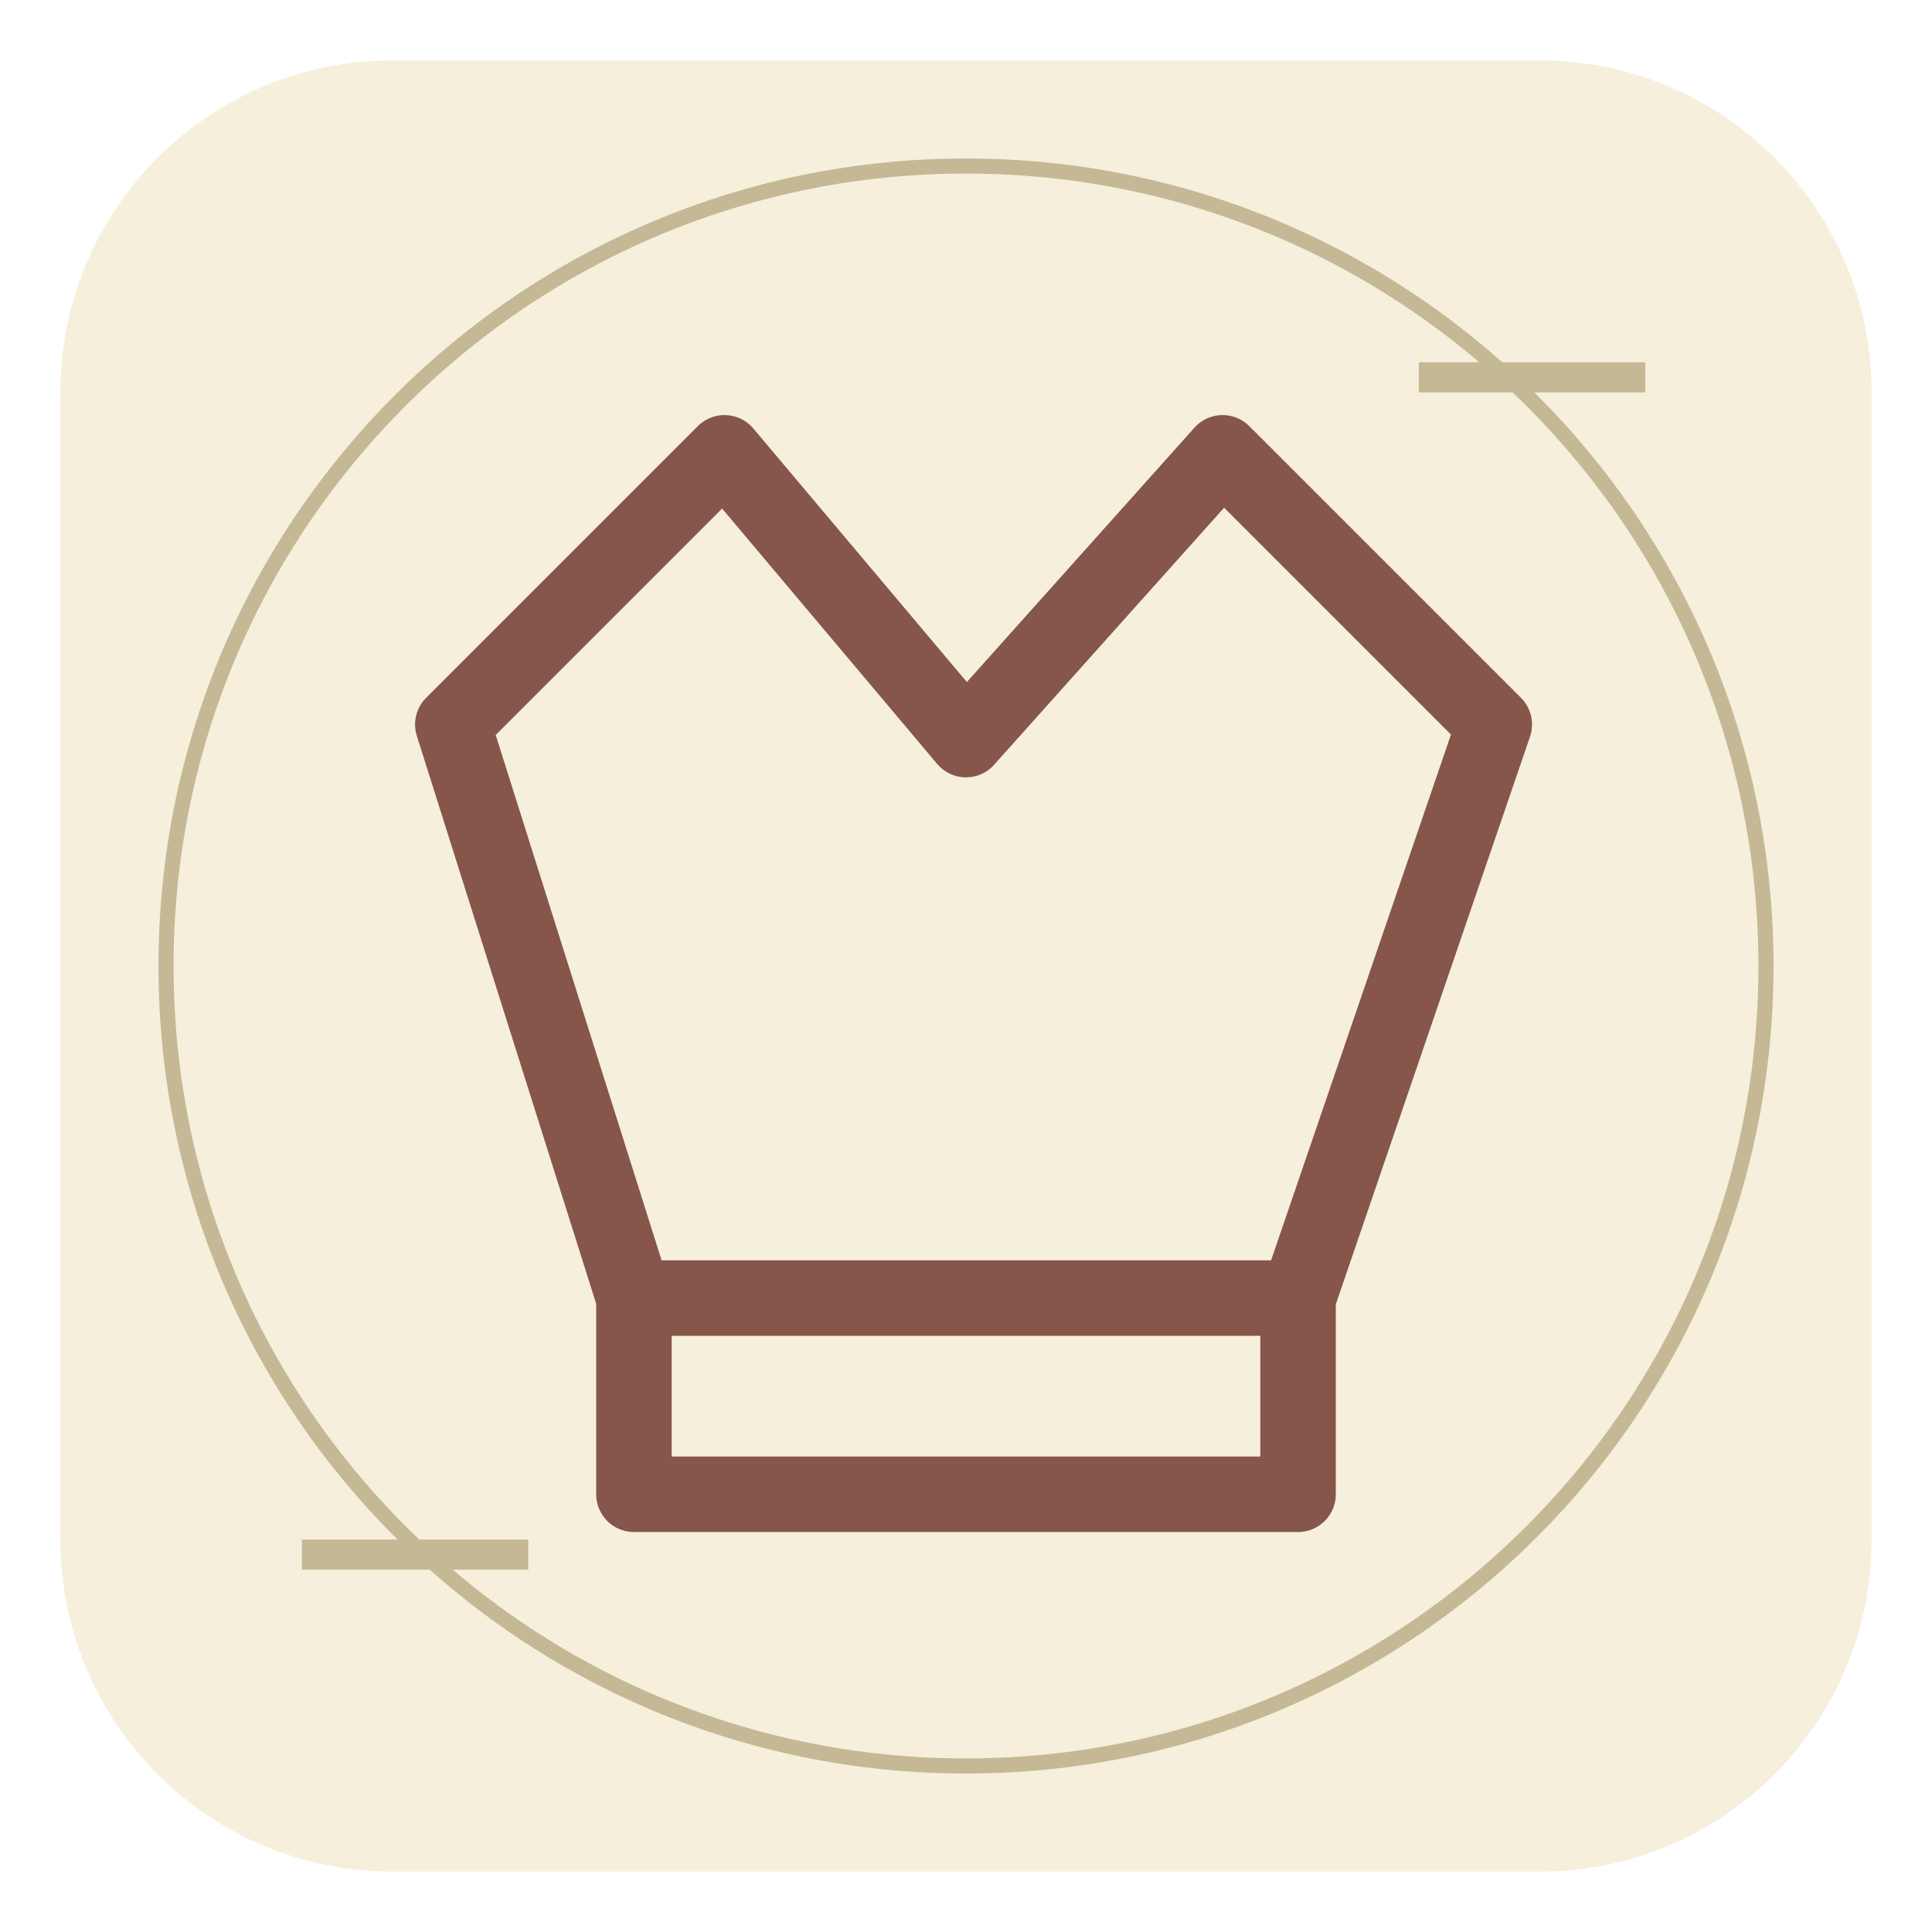
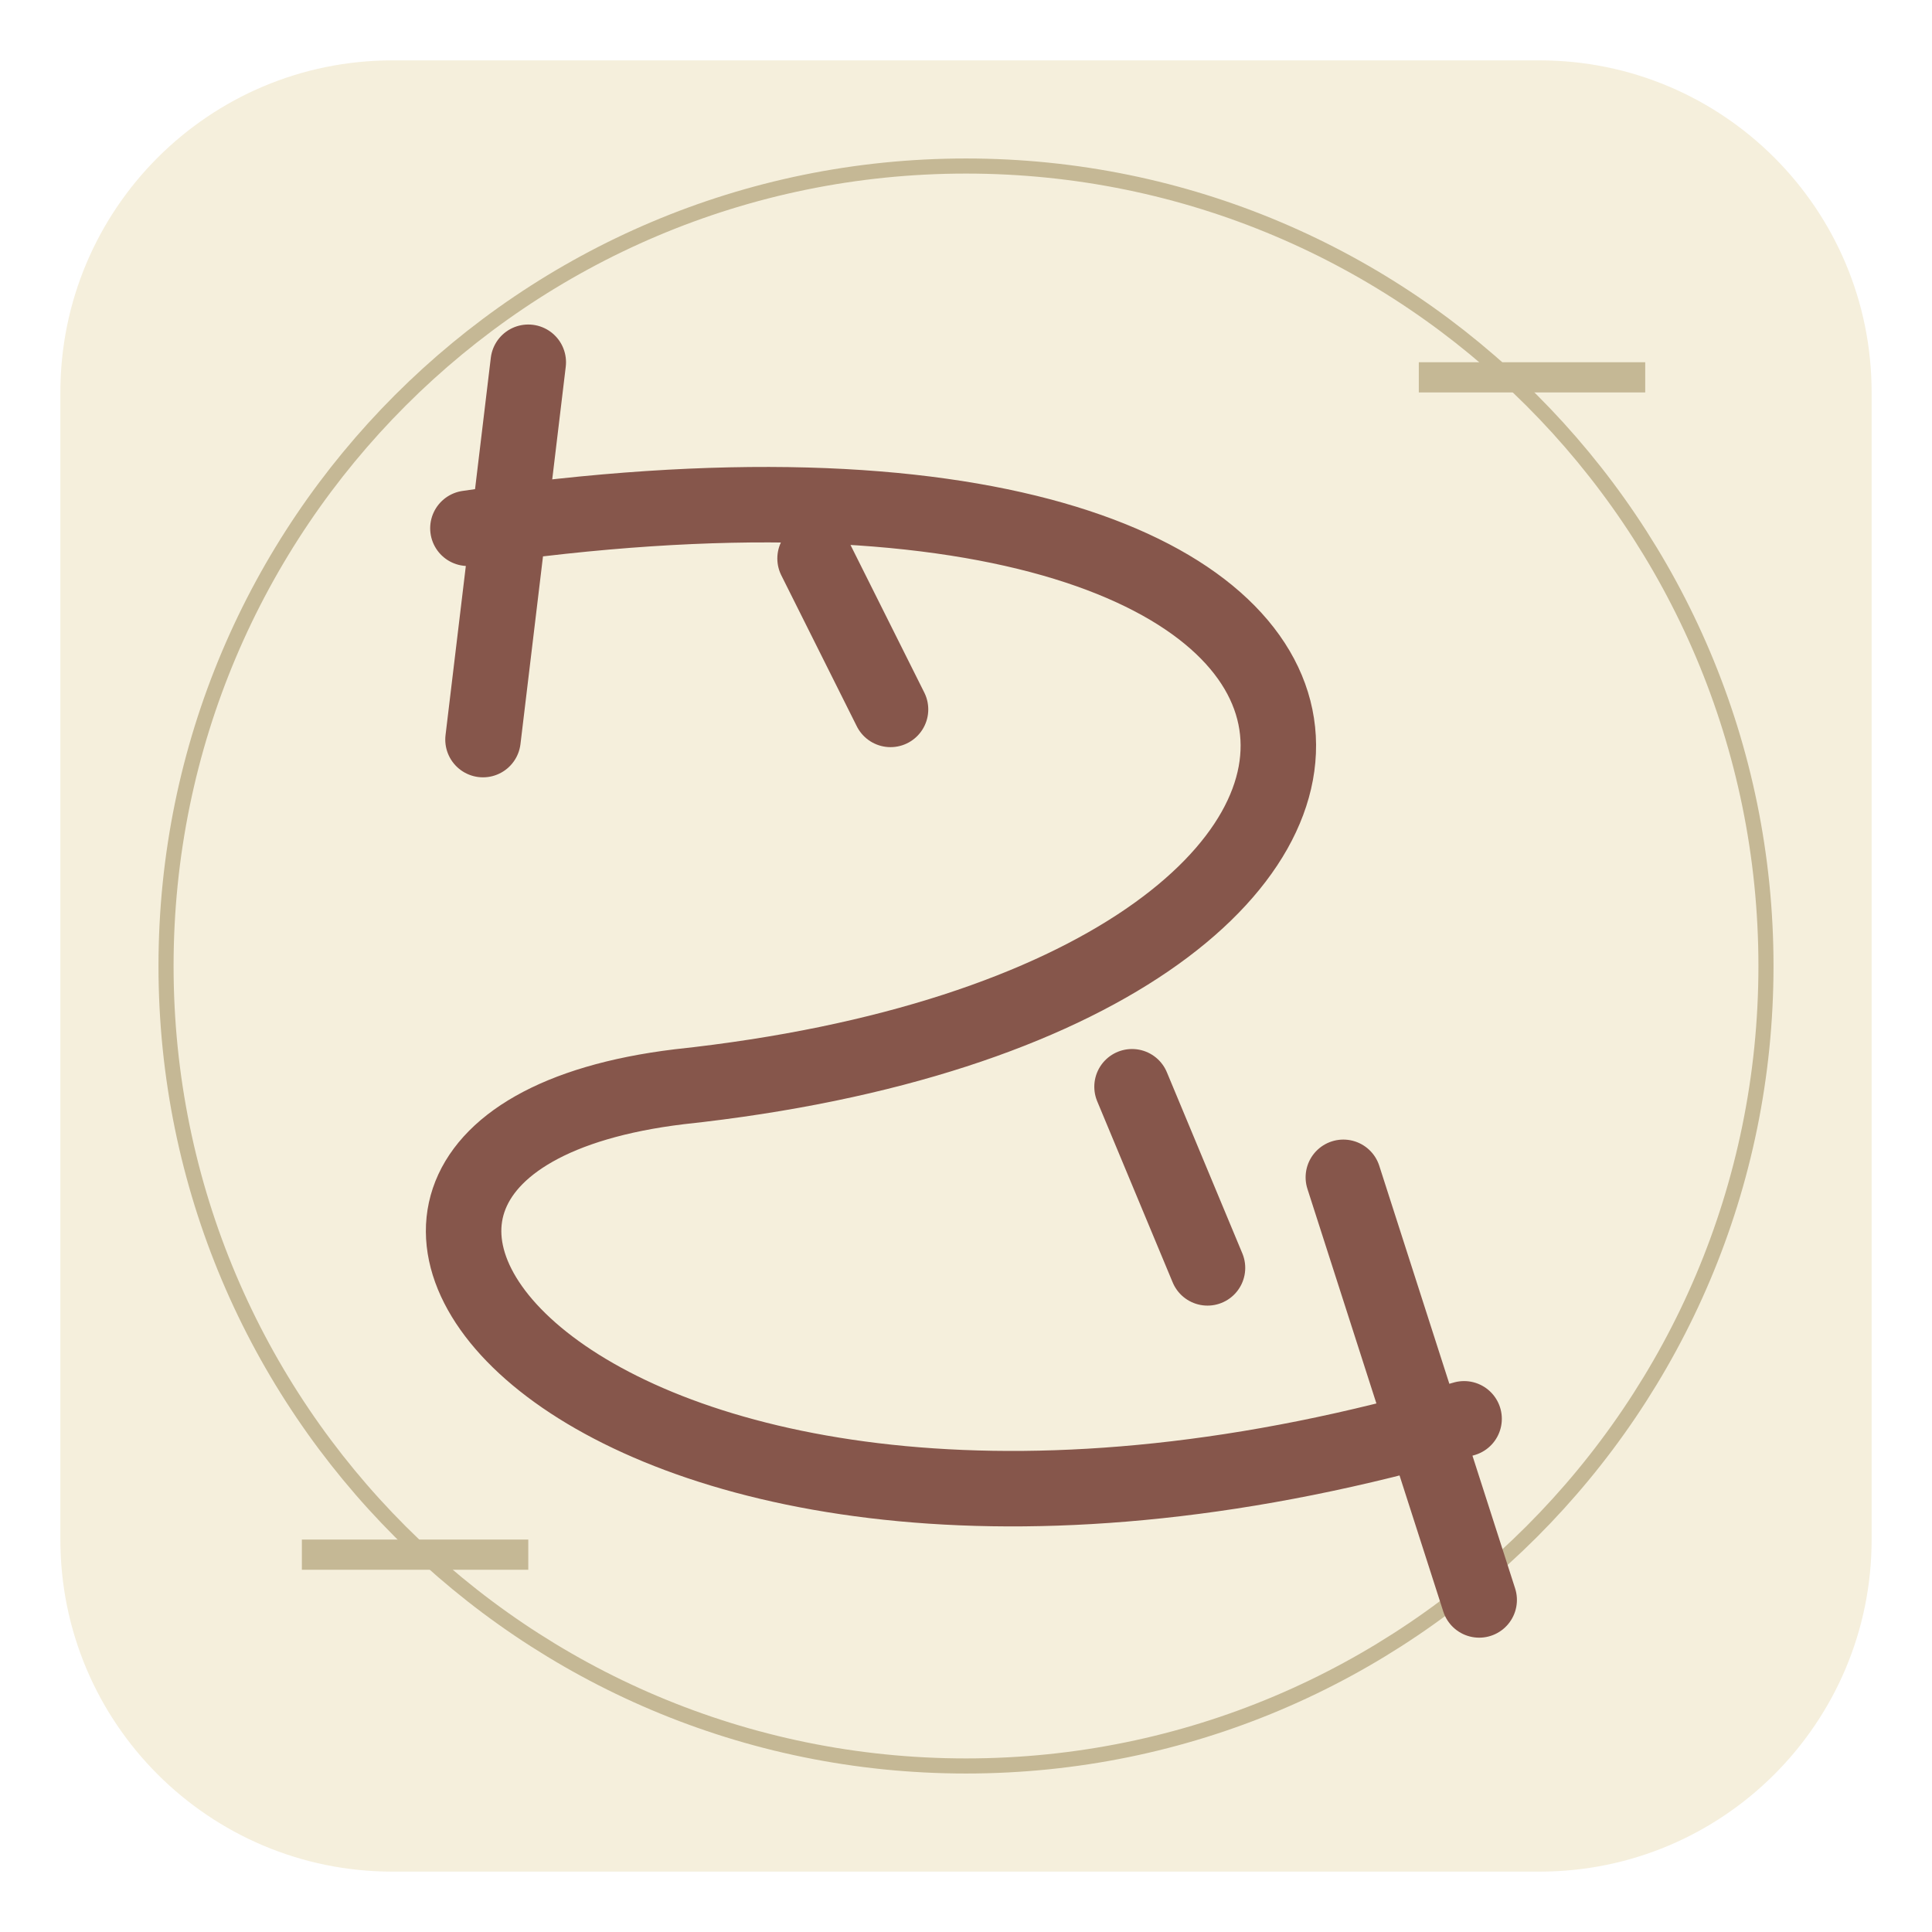
<svg xmlns="http://www.w3.org/2000/svg" viewBox="0 0 128 128" role="img" aria-label="ornament.season_thread">
  <rect x="4" y="4" width="120" height="120" rx="22" fill="#f5efdc" />
  <circle cx="64" cy="64" r="53" fill="none" stroke="#c5b895" stroke-width="1" />
-   <path d="M30 48L48 30L64 49L81 30L99 48L86 86H42ZM42 86V99H86V86" fill="none" stroke="#86564b" stroke-width="5" stroke-linecap="round" stroke-linejoin="round" />
+   <path d="M31 35C99 25 101 66 45 72C12 76 39 111 97 94M35 24L32 49M89 78L98 106M54 37L59 47M75 72L80 84" fill="none" stroke="#86564b" stroke-width="5" stroke-linecap="round" stroke-linejoin="round" />
  <path d="M20 103H35M94 25H109" stroke="#c5b895" stroke-width="2" />
</svg>
